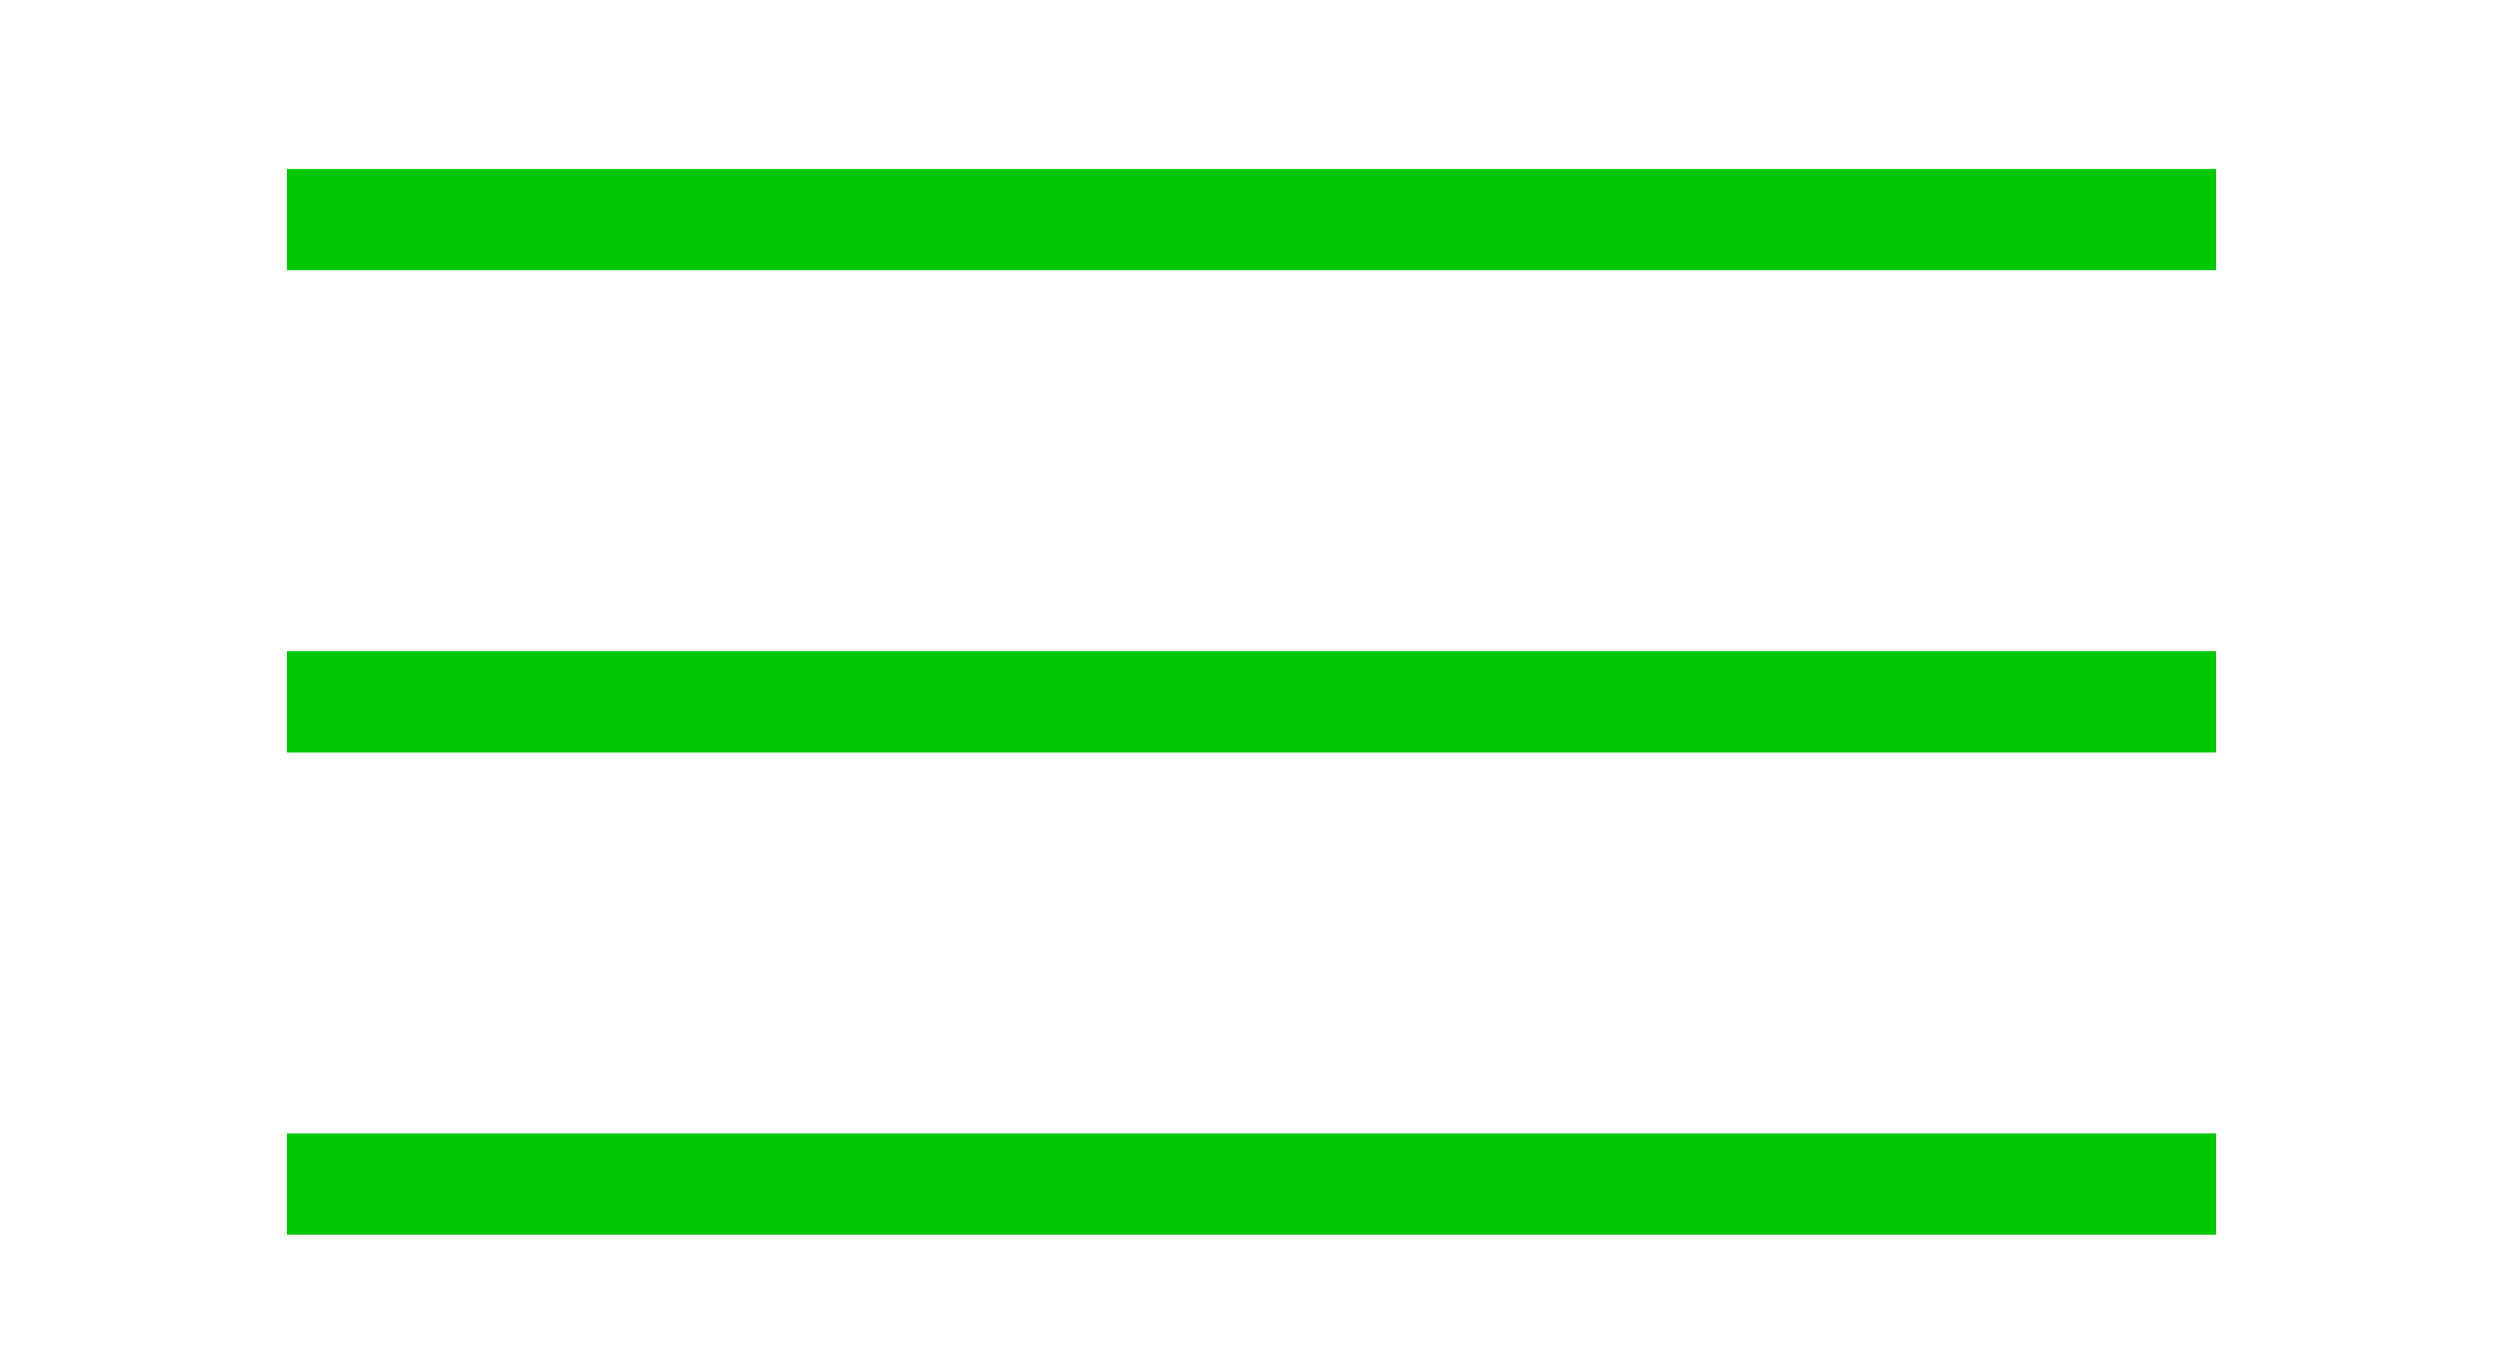
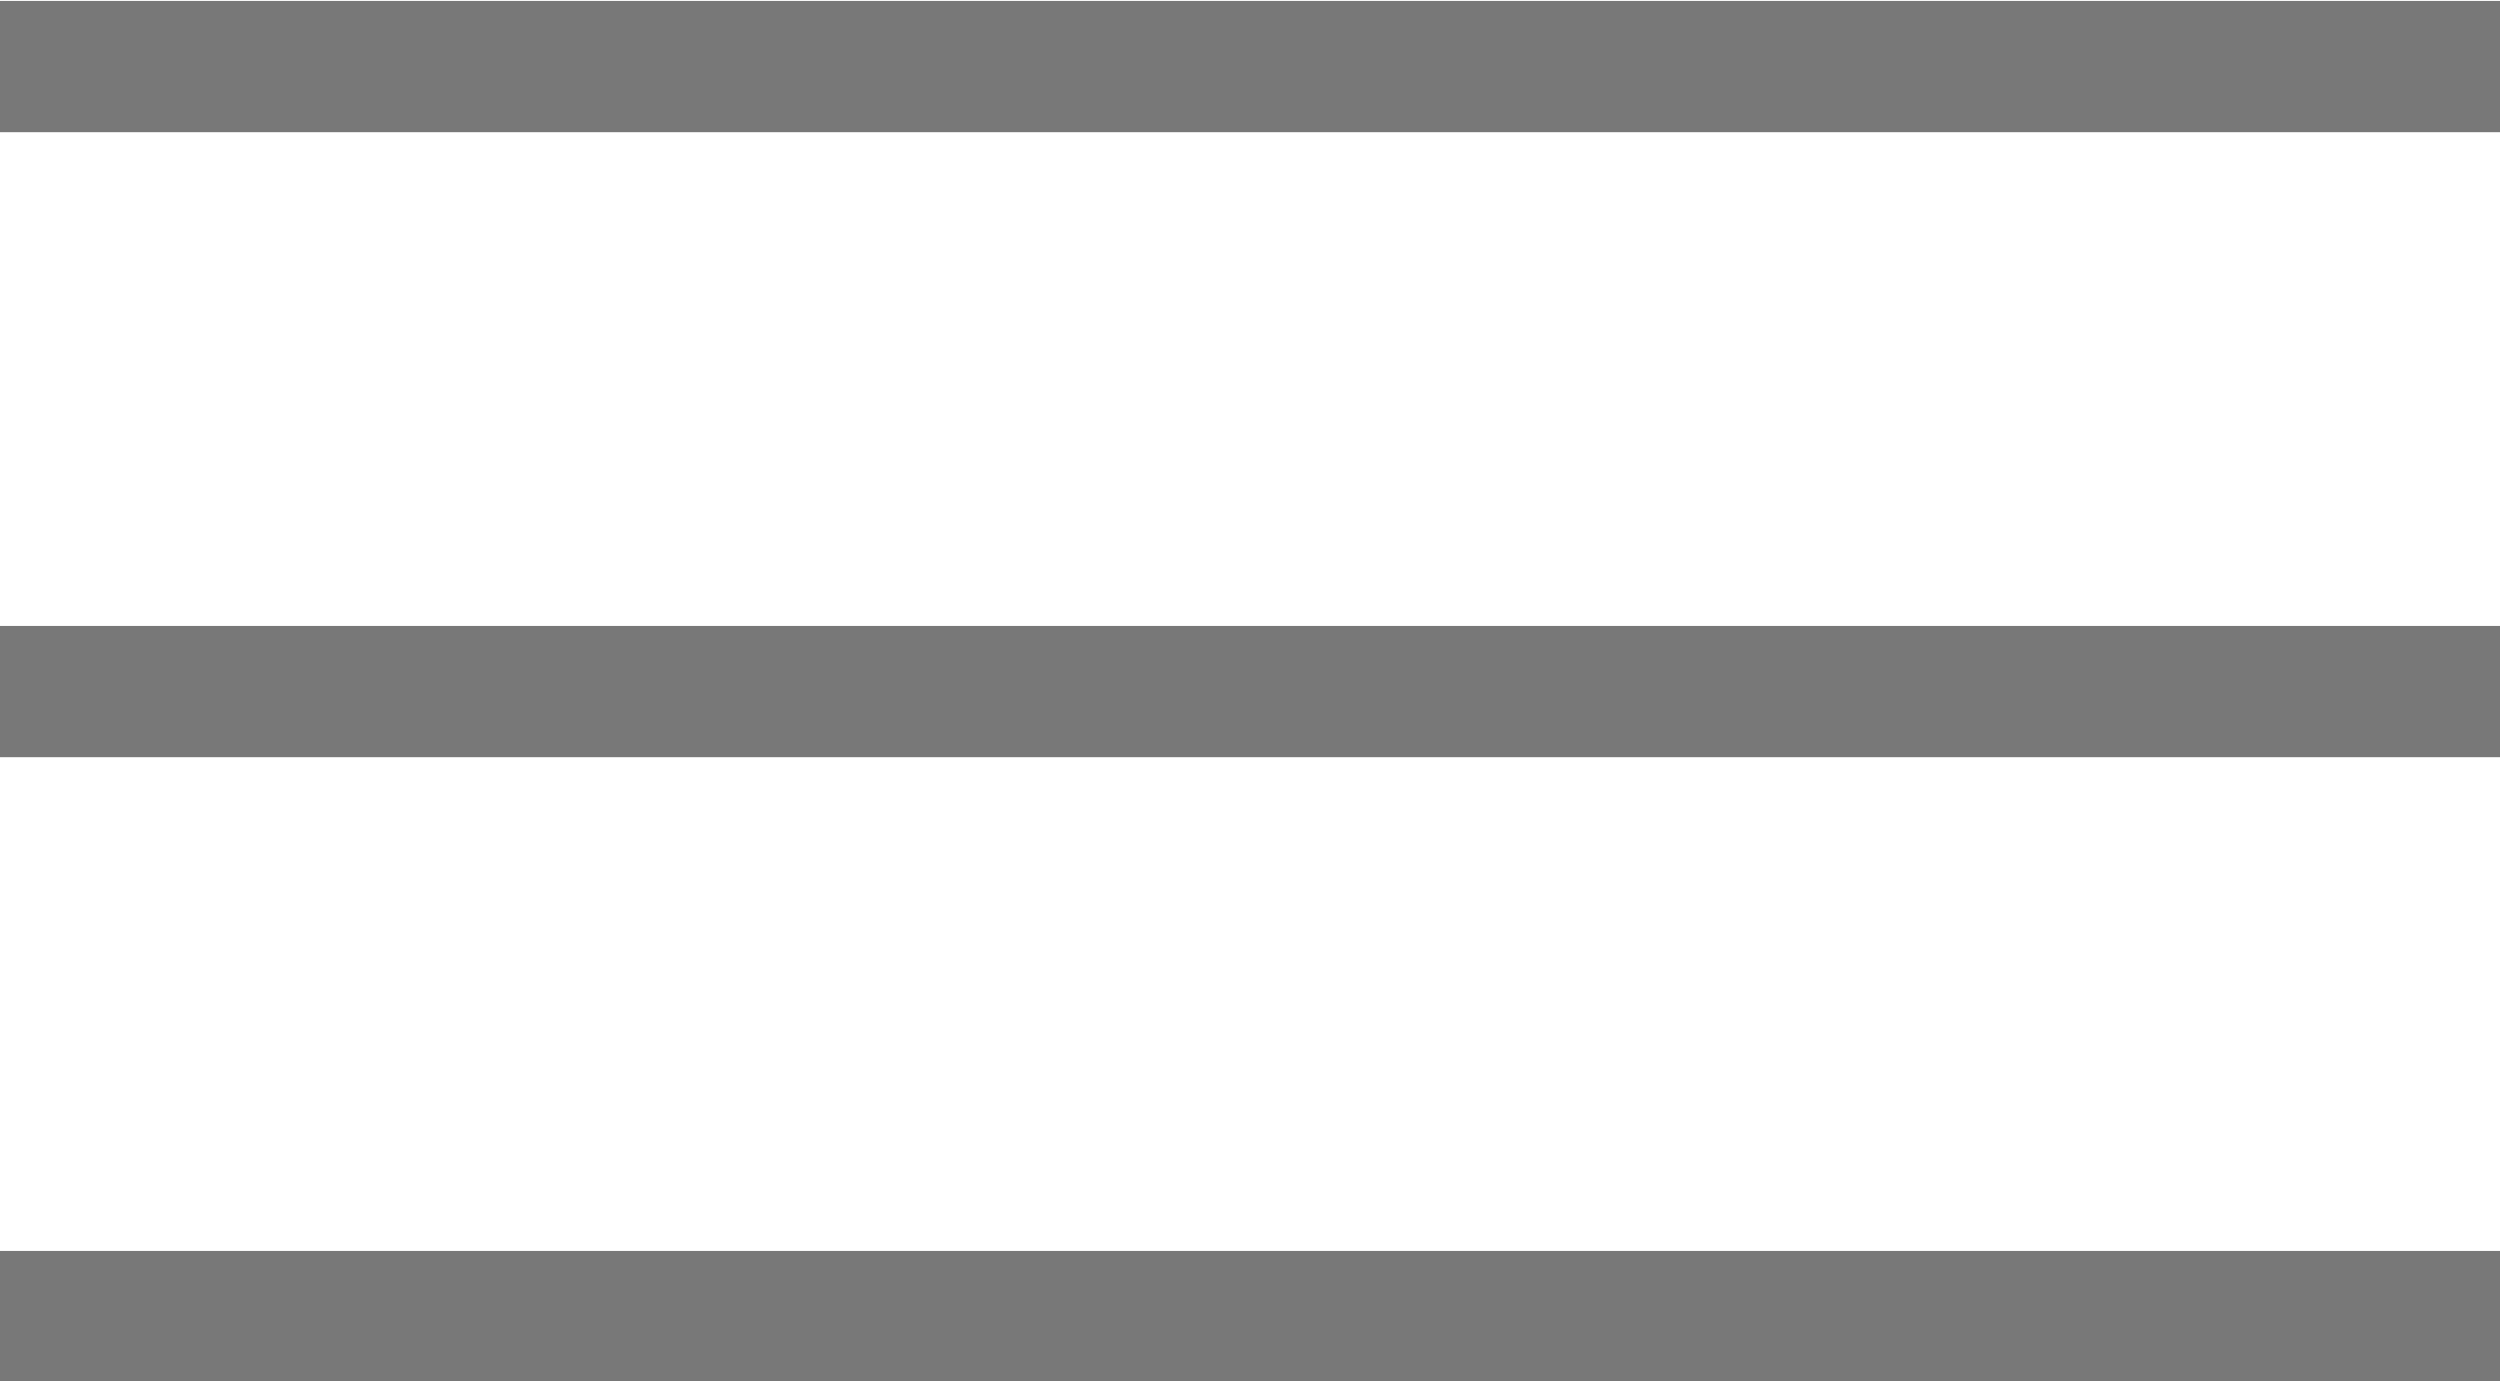
- <svg xmlns="http://www.w3.org/2000/svg" version="1.1" id="Layer_7" x="0px" y="0px" width="1728px" height="944px" viewBox="0 0 1728 944" enable-background="new 0 0 1728 944" xml:space="preserve">
+ <svg xmlns="http://www.w3.org/2000/svg" version="1.1" id="Layer_7" x="0px" y="0px" width="1333.33px" height="736.5px" viewBox="0 0 1333.33 736.5" enable-background="new 0 0 1333.33 736.5" xml:space="preserve">
+   <polyline fill="none" stroke="#22B14C" stroke-width="50" stroke-miterlimit="10" points="4084.567,440.573 4758.362,1114.368   5432.157,440.573 " />
  <g>
-     <line fill="none" stroke="#00C800" stroke-width="70" stroke-miterlimit="10" x1="198.366" y1="151.765" x2="1531.696" y2="151.765" />
-     <line fill="none" stroke="#00C800" stroke-width="70" stroke-miterlimit="10" x1="198.366" y1="818.429" x2="1531.696" y2="818.429" />
-     <line fill="none" stroke="#00C800" stroke-width="70" stroke-miterlimit="10" x1="198.366" y1="485.098" x2="1531.696" y2="485.098" />
+     <g>
+       <g>
+         <g>
+           <polygon fill="none" stroke="#22B14C" stroke-width="10" stroke-miterlimit="10" points="3917.766,1908.138 3859.269,1908.138       3859.269,1477.561 3859.269,1342.062 3917.766,1342.062     " />
+           <g>
+             <g>
+               <path fill="none" stroke="#22B14C" stroke-width="10" stroke-miterlimit="10" d="M3849.517,1477.666c-6.627,0-12-5.372-12-12        v-176c0-6.627,5.373-12,12-12h78c6.628,0,12,5.373,12,12v176c0,6.628-5.372,12-12,12" />
+               <path fill="none" stroke="#22B14C" stroke-width="10" stroke-miterlimit="10" d="M3809.743,1399.416        c-12.012,0-21.75-9.737-21.75-21.75c0-12.012,9.738-21.75,21.75-21.75" />
+               <rect x="3939.517" y="1335.166" fill="none" stroke="#22B14C" stroke-width="10" stroke-miterlimit="10" width="33.226" height="85" />
+               <rect x="3809.743" y="1335.166" fill="none" stroke="#22B14C" stroke-width="10" stroke-miterlimit="10" width="27.774" height="85" />
+               <rect x="3972.743" y="1354.333" fill="none" stroke="#22B14C" stroke-width="10" stroke-miterlimit="10" width="21" height="46.667" />
+             </g>
+             <line fill="none" stroke="#22B14C" stroke-width="10" stroke-miterlimit="10" x1="3849.517" y1="1477.666" x2="3859.269" y2="1477.666" />
+             <line fill="none" stroke="#22B14C" stroke-width="10" stroke-miterlimit="10" x1="3927.517" y1="1477.666" x2="3917.766" y2="1477.666" />
+           </g>
+           <g>
+             <g>
+               <path fill="none" stroke="#22B14C" stroke-width="10" stroke-miterlimit="10" d="M3849.517,1772.532c-6.628,0-12,5.372-12,12        v176.001c0,6.626,5.373,11.999,11.999,11.999h78c6.628,0,12.001-5.373,12-12l0.001-176c0-6.628-5.372-12-12-12" />
+               <path fill="none" stroke="#22B14C" stroke-width="10" stroke-miterlimit="10" d="M3809.743,1850.782        c-12.013,0-21.75,9.737-21.75,21.75s9.737,21.75,21.75,21.75" />
+               <rect x="3939.517" y="1830.033" fill="none" stroke="#22B14C" stroke-width="10" stroke-miterlimit="10" width="33.225" height="84.999" />
+               <rect x="3809.743" y="1830.033" fill="none" stroke="#22B14C" stroke-width="10" stroke-miterlimit="10" width="27.774" height="85" />
+               <rect x="3972.743" y="1849.199" fill="none" stroke="#22B14C" stroke-width="10" stroke-miterlimit="10" width="20.999" height="46.666" />
+             </g>
+             <line fill="none" stroke="#22B14C" stroke-width="10" stroke-miterlimit="10" x1="3849.517" y1="1772.532" x2="3859.269" y2="1772.532" />
+             <line fill="none" stroke="#22B14C" stroke-width="10" stroke-miterlimit="10" x1="3927.517" y1="1772.532" x2="3917.765" y2="1772.532" />
+           </g>
+         </g>
+         <g>
+           <polygon fill="none" stroke="#22B14C" stroke-width="10" stroke-miterlimit="10" points="4376.546,1908.138 4435.043,1908.138       4435.043,1477.561 4435.043,1342.062 4376.546,1342.062     " />
+           <g>
+             <g>
+               <path fill="none" stroke="#22B14C" stroke-width="10" stroke-miterlimit="10" d="M4444.794,1477.666c6.628,0,12-5.372,12-12        v-176c0-6.627-5.372-12-12-12h-78c-6.627,0-12,5.373-12,12v176c0,6.628,5.373,12,12,12" />
+               <path fill="none" stroke="#22B14C" stroke-width="10" stroke-miterlimit="10" d="M4484.569,1399.416        c12.013,0,21.75-9.737,21.75-21.75c0-12.012-9.737-21.75-21.75-21.75" />
+               <rect x="4321.569" y="1335.166" fill="none" stroke="#22B14C" stroke-width="10" stroke-miterlimit="10" width="33.226" height="85" />
+               <rect x="4456.794" y="1335.166" fill="none" stroke="#22B14C" stroke-width="10" stroke-miterlimit="10" width="27.774" height="85" />
+               <rect x="4300.569" y="1354.333" fill="none" stroke="#22B14C" stroke-width="10" stroke-miterlimit="10" width="21" height="46.667" />
+             </g>
+             <line fill="none" stroke="#22B14C" stroke-width="10" stroke-miterlimit="10" x1="4444.794" y1="1477.666" x2="4435.043" y2="1477.666" />
+             <line fill="none" stroke="#22B14C" stroke-width="10" stroke-miterlimit="10" x1="4366.794" y1="1477.666" x2="4376.546" y2="1477.666" />
+           </g>
+           <g>
+             <g>
+               <path fill="none" stroke="#22B14C" stroke-width="10" stroke-miterlimit="10" d="M4444.794,1772.532c6.628,0,12,5.372,12,12        v176.001c0,6.626-5.373,11.999-11.999,11.999h-78c-6.628,0-12.001-5.373-12-12l-0.001-176c0-6.628,5.372-12,12-12" />
+               <path fill="none" stroke="#22B14C" stroke-width="10" stroke-miterlimit="10" d="M4484.569,1850.782        c12.013,0,21.75,9.737,21.75,21.75s-9.737,21.75-21.75,21.75" />
+               <rect x="4321.57" y="1830.033" fill="none" stroke="#22B14C" stroke-width="10" stroke-miterlimit="10" width="33.225" height="84.999" />
+               <rect x="4456.794" y="1830.033" fill="none" stroke="#22B14C" stroke-width="10" stroke-miterlimit="10" width="27.774" height="85" />
+               <rect x="4300.57" y="1849.199" fill="none" stroke="#22B14C" stroke-width="10" stroke-miterlimit="10" width="20.999" height="46.666" />
+             </g>
+             <line fill="none" stroke="#22B14C" stroke-width="10" stroke-miterlimit="10" x1="4444.794" y1="1772.532" x2="4435.042" y2="1772.532" />
+             <line fill="none" stroke="#22B14C" stroke-width="10" stroke-miterlimit="10" x1="4366.794" y1="1772.532" x2="4376.546" y2="1772.532" />
+           </g>
+         </g>
+       </g>
+       <g>
+         <path fill="none" stroke="#22B14C" stroke-width="10" stroke-miterlimit="10" d="M4207.559,1895.999H4082.18h-7.339     c-83.743-66.512-134.62-154.018-134.62-249.899c0-95.887,66.154-183.388,149.897-249.899l1.222,0.415h94.831" />
+         <path fill="none" stroke="#22B14C" stroke-width="10" stroke-miterlimit="10" d="M4086.752,1895.999h125.38h7.338     c83.743-66.512,134.62-154.018,134.62-249.899c0-95.887-66.154-183.388-149.896-249.899l-1.223,0.415h-94.831" />
+       </g>
+       <g>
+         <path fill="none" stroke="#22B14C" stroke-width="10" stroke-miterlimit="10" d="M4075.711,1892.89     c-22.852-60.268-37.041-144.442-37.041-237.578c0-103.055,32.648-195.136,59.905-256.002" />
+         <path fill="none" stroke="#22B14C" stroke-width="10" stroke-miterlimit="10" d="M4216.39,1892.89     c22.851-60.268,37.04-144.442,37.04-237.578c0-103.055-32.647-195.136-59.904-256.002" />
+       </g>
+       <g>
+         <line fill="none" stroke="#22B14C" stroke-width="10" stroke-miterlimit="10" x1="3945.824" y1="1577.1" x2="3918.871" y2="1577.1" />
+         <line fill="none" stroke="#22B14C" stroke-width="10" stroke-miterlimit="10" x1="3945.824" y1="1673.1" x2="3918.871" y2="1673.1" />
+       </g>
+       <g>
+         <line fill="none" stroke="#22B14C" stroke-width="10" stroke-miterlimit="10" x1="4352.884" y1="1577.1" x2="4377.653" y2="1577.1" />
+         <line fill="none" stroke="#22B14C" stroke-width="10" stroke-miterlimit="10" x1="4352.884" y1="1673.1" x2="4377.653" y2="1673.1" />
+       </g>
+     </g>
+     <g>
+       <path fill="none" stroke="#22B14C" stroke-width="10" stroke-miterlimit="10" d="M4068.183,1483.697    c15.268,33.166,24.803,71.458,26.641,112.51c2.965,66.216-14.657,127.071-45.544,171.935" />
+       <path fill="none" stroke="#22B14C" stroke-width="10" stroke-miterlimit="10" d="M4226.129,1483.697    c-15.268,33.166-24.803,71.458-26.641,112.51c-2.965,66.216,14.657,127.071,45.544,171.935" />
+     </g>
+     <g>
+       <line fill="none" stroke="#22B14C" stroke-width="10" stroke-miterlimit="10" x1="4047.405" y1="1571.682" x2="3970.215" y2="1536.906" />
+       <line fill="none" stroke="#22B14C" stroke-width="10" stroke-miterlimit="10" x1="4246.908" y1="1571.682" x2="4324.096" y2="1536.906" />
+     </g>
+     <g>
+       <line fill="none" stroke="#22B14C" stroke-width="10" stroke-miterlimit="10" x1="4246.907" y1="1739.906" x2="4324.096" y2="1774.682" />
+       <line fill="none" stroke="#22B14C" stroke-width="10" stroke-miterlimit="10" x1="4047.404" y1="1739.906" x2="3970.215" y2="1774.682" />
+     </g>
+   </g>
+   <path fill="none" stroke="#22B14C" stroke-width="15" stroke-miterlimit="10" d="M3493.797,1095.484V905.123  c0-59.543,48.266-107.813,107.816-107.813h92.834c59.54,0,107.812,48.27,107.812,107.813v190.361H3493.797z" />
+   <path fill="none" stroke="#22B14C" stroke-width="15" stroke-miterlimit="10" d="M3493.797,905.123L3371.931,308  c-9.828-32.506,8.557-66.826,41.063-76.652c32.507-9.829,66.825,8.558,76.653,41.064l165.101,524.898" />
+   <line fill="none" stroke="#22B14C" stroke-width="15" stroke-miterlimit="10" x1="3379.914" y1="344.497" x2="2596.081" y2="674.734" />
+   <line fill="none" stroke="#22B14C" stroke-width="15" stroke-miterlimit="10" x1="2577.044" y1="600.689" x2="3342.223" y2="277.183" />
+   <line fill="none" stroke="#22B14C" stroke-width="15" stroke-miterlimit="10" x1="3301.832" y1="226.186" x2="2520.152" y2="556.667" />
+   <line fill="none" stroke="#22B14C" stroke-width="15" stroke-miterlimit="10" x1="2478.234" y1="530.428" x2="3286.063" y2="188.891" />
+   <rect x="2445.451" y="977.303" fill="none" stroke="#22B14C" stroke-width="15" stroke-miterlimit="10" width="133" height="200.989" />
+   <path fill="none" stroke="#22B14C" stroke-width="15" stroke-miterlimit="10" d="M3503.195,315.479l205.426-24.232  c6.768,4.371,14.822,6.919,23.477,6.919c23.934,0,43.334-19.401,43.334-43.334c0-23.932-19.4-43.333-43.334-43.333  c-16.448,0-30.756,9.165-38.096,22.667l-135.556,1.557" />
+   <path fill="none" stroke="#22B14C" stroke-width="15" stroke-miterlimit="10" d="M2491.32,581.01  c0,16.678-13.521,30.198-30.201,30.198c-16.675,0-30.196-13.521-30.196-30.198s13.521-30.198,30.196-30.198  C2477.798,550.812,2491.32,564.332,2491.32,581.01z" />
+   <circle fill="none" stroke="#22B14C" stroke-width="15" stroke-miterlimit="10" cx="3732.765" cy="254.336" r="13.59" />
+   <rect x="2465.451" y="751.166" fill="none" stroke="#22B14C" stroke-width="15" stroke-miterlimit="10" width="93.846" height="226.137" />
+   <rect x="2559.296" y="820.166" fill="none" stroke="#22B14C" stroke-width="15" stroke-miterlimit="10" width="61.154" height="94" />
+   <rect x="2445.451" y="820.166" fill="none" stroke="#22B14C" stroke-width="15" stroke-miterlimit="10" width="21.341" height="94" />
+   <path fill="none" stroke="#22B14C" stroke-width="15" stroke-miterlimit="10" d="M2562.447,589.288l0.006-0.003l-100.096-71.51  l-74.812,52.436l62.733,93.831v86.224h117.32v-31.363c20.543-13.541,34.107-36.806,34.107-63.248  C2601.707,627.056,2585.847,602.169,2562.447,589.288z" />
+   <line fill="none" stroke="#22B14C" stroke-width="15" stroke-miterlimit="10" x1="3769.505" y1="264.852" x2="3922.734" y2="854.234" />
+   <line fill="none" stroke="#22B14C" stroke-width="15" stroke-miterlimit="10" x1="3725.867" y1="297.717" x2="3872.632" y2="865.234" />
+   <circle fill="none" stroke="#22B14C" stroke-width="15" stroke-miterlimit="10" cx="3900.832" cy="874.924" r="30.199" />
+   <line fill="none" stroke="#22B14C" stroke-width="15" stroke-miterlimit="10" x1="3866.143" y1="844.727" x2="3775.431" y2="833.962" />
+   <line fill="none" stroke="#22B14C" stroke-width="15" stroke-miterlimit="10" x1="3893.451" y1="905.123" x2="3801.25" y2="940.166" />
+   <path fill="none" stroke="#22B14C" stroke-width="15" stroke-miterlimit="10" d="M3544.094,187.503l-226.253-25.919  c-11.031-1.264-21.777,4.076-27.434,13.635c-5.654,9.557-5.161,21.545,1.26,30.605l73.429,103.644  c6.481,9.148,17.561,13.371,28.119,11.406c2.593-0.482,5.157-1.34,7.614-2.588l152.82-77.724  c11.074-5.632,17.146-17.856,14.942-30.082C3566.39,198.255,3556.435,188.918,3544.094,187.503z" />
+   <circle fill="none" stroke="#22B14C" stroke-width="15" stroke-miterlimit="10" cx="3316.451" cy="190.577" r="13.59" />
+   <circle fill="none" stroke="#22B14C" stroke-width="15" stroke-miterlimit="10" cx="3538.449" cy="216.111" r="13.59" />
+   <circle fill="none" stroke="#22B14C" stroke-width="15" stroke-miterlimit="10" cx="3388.859" cy="291.231" r="13.589" />
+   <rect x="2393.451" y="1034.166" fill="none" stroke="#22B14C" stroke-width="15" stroke-miterlimit="10" width="52" height="86" />
+   <rect x="2393.451" y="820.166" fill="none" stroke="#22B14C" stroke-width="15" stroke-miterlimit="10" width="17" height="214" />
+   <rect x="2410.451" y="841.166" fill="none" stroke="#22B14C" stroke-width="15" stroke-miterlimit="10" width="35" height="52" />
+   <circle fill="none" stroke="#22B14C" stroke-width="15" stroke-miterlimit="10" cx="3700.765" cy="853.433" r="30.199" />
+   <path fill="none" stroke="#22B14C" stroke-width="15" stroke-miterlimit="10" d="M3725.918,986.713  c3.092,3.092,3.092,8.104,0,11.197l-38.254,38.253c-3.092,3.092-8.104,3.092-11.196,0L3568.706,928.4  c-3.092-3.092-3.092-8.105,0-11.197l38.254-38.253c3.092-3.093,8.104-3.093,11.196,0L3725.918,986.713z" />
+   <circle fill="none" stroke="#22B14C" stroke-width="30" stroke-miterlimit="10" cx="2959.634" cy="-338.671" r="315.264" />
+   <rect x="2827.62" y="-470.683" fill="none" stroke="#22B14C" stroke-width="30" stroke-miterlimit="10" width="264.027" height="264.025" />
+   <line fill="none" stroke="#787878" stroke-width="70" stroke-miterlimit="10" x1="1477.452" y1="-57.286" x2="1477.452" y2="-154.204" />
+   <line fill="none" stroke="#787878" stroke-width="70" stroke-miterlimit="10" x1="1810.784" y1="-57.286" x2="1810.784" y2="-342.956" />
+   <line fill="none" stroke="#787878" stroke-width="70" stroke-miterlimit="10" x1="2144.117" y1="-57.286" x2="2144.117" y2="-533.478" />
+   <line fill="none" stroke="#787878" stroke-width="70" stroke-miterlimit="10" x1="2477.448" y1="-57.286" x2="2477.448" y2="-723.952" />
+   <polygon fill="none" stroke="#787878" stroke-width="70" stroke-miterlimit="10" points="1112.506,-182.942 1112.506,-71.825   0,-71.825 0,-738.495 1112.506,-738.495 1112.506,-652.527 1112.506,-627.382 1333.33,-627.382 1333.33,-182.942 " />
+   <g>
+     <line fill="none" stroke="#787878" stroke-width="70" stroke-miterlimit="10" x1="222.151" y1="-633.383" x2="222.151" y2="-182.947" />
+   </g>
+   <g>
+     <line fill="none" stroke="#787878" stroke-width="70" stroke-miterlimit="10" x1="444.444" y1="-633.383" x2="444.444" y2="-182.947" />
+   </g>
+   <g>
+     <line fill="none" stroke="#787878" stroke-width="70" stroke-miterlimit="10" x1="666.594" y1="-633.383" x2="666.594" y2="-182.947" />
+   </g>
+   <g>
+     <line fill="none" stroke="#787878" stroke-width="70" stroke-miterlimit="10" x1="888.887" y1="-633.383" x2="888.887" y2="-182.947" />
+   </g>
+   <line fill="none" stroke="#787878" stroke-width="70" stroke-miterlimit="10" x1="1112.506" y1="-627.382" x2="1112.506" y2="-182.942" />
+   <g>
+     <line fill="none" stroke="#787878" stroke-width="70" stroke-miterlimit="10" x1="0" y1="35.501" x2="1333.33" y2="35.501" />
+     <line fill="none" stroke="#787878" stroke-width="70" stroke-miterlimit="10" x1="0" y1="702.165" x2="1333.33" y2="702.165" />
+     <line fill="none" stroke="#787878" stroke-width="70" stroke-miterlimit="10" x1="0" y1="368.834" x2="1333.33" y2="368.834" />
  </g>
</svg>
